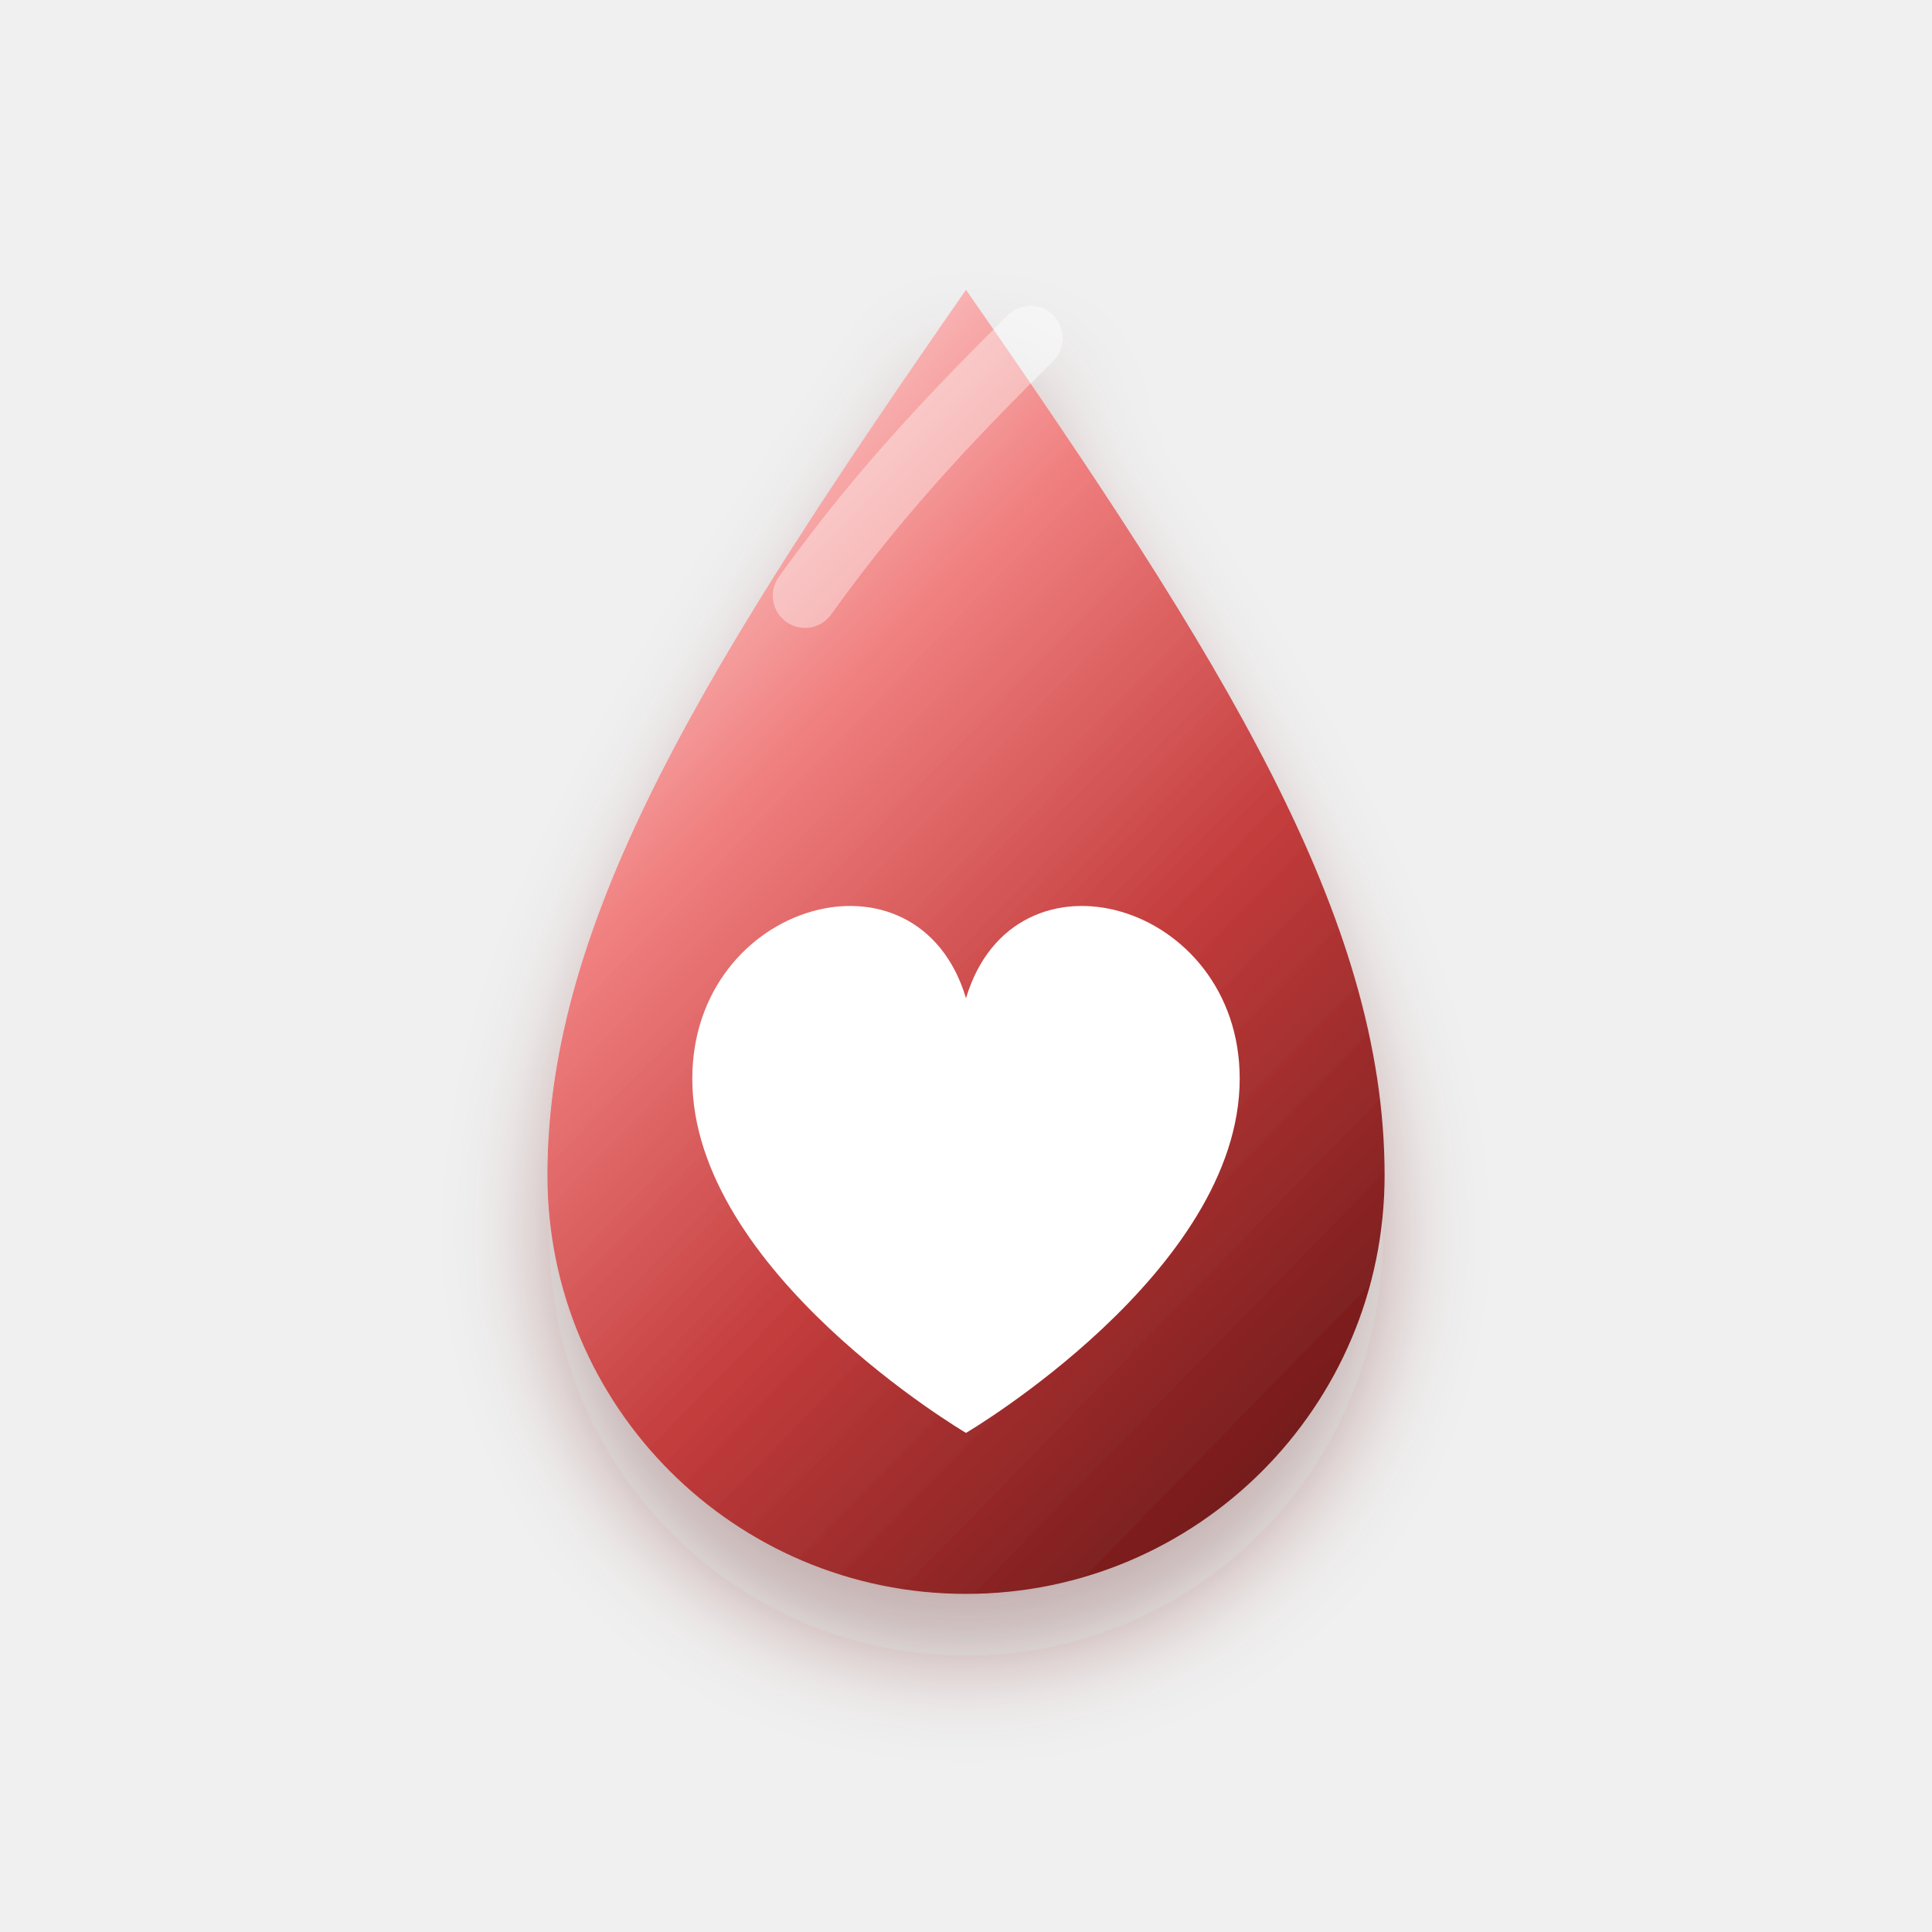
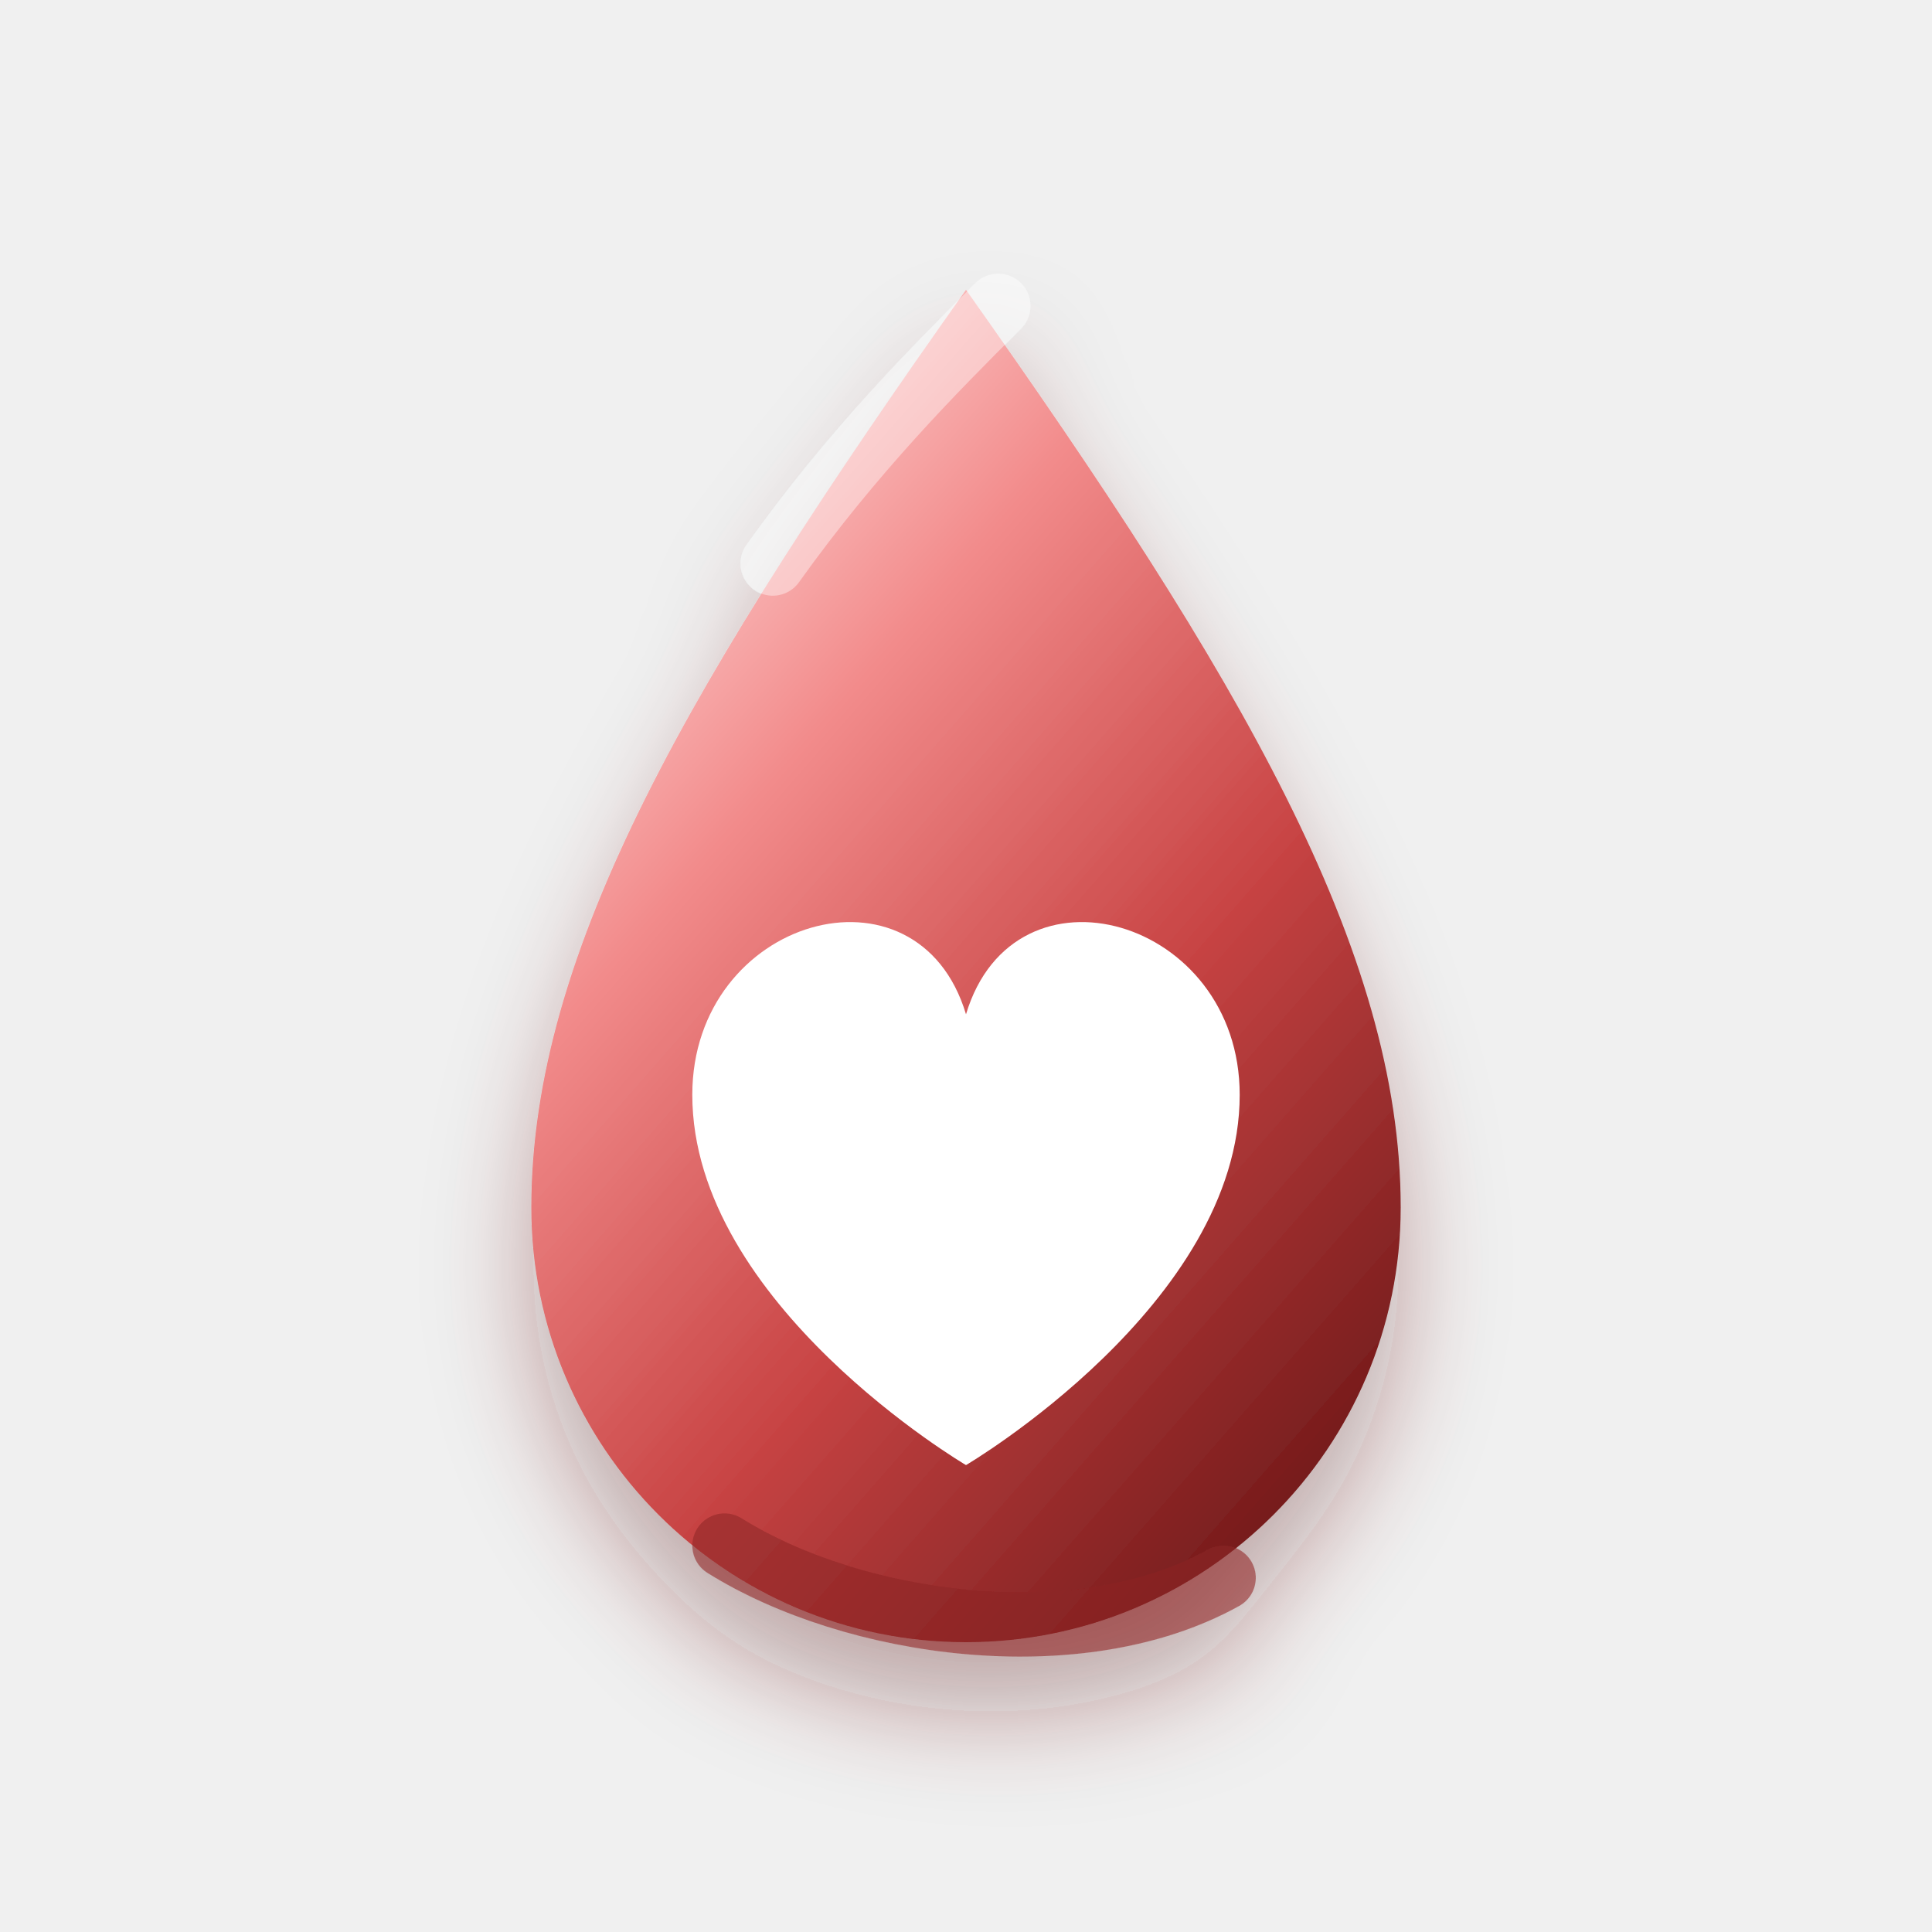
<svg xmlns="http://www.w3.org/2000/svg" viewBox="0 0 120 120" shape-rendering="geometricPrecision">
  <defs>
-     <linearGradient id="g" x1=".2" y1=".05" x2=".8" y2=".95">
-       <stop offset="0" stop-color="#ffd4d4" />
-       <stop offset=".28" stop-color="#f07f7f" />
-       <stop offset=".62" stop-color="#c33c3c" />
+     <linearGradient id="g" x1=".18" y1=".06" x2=".82" y2=".94">
+       <stop offset="0" stop-color="#ffdada" />
+       <stop offset=".28" stop-color="#f28b8b" />
+       <stop offset=".63" stop-color="#c84444" />
      <stop offset="1" stop-color="#741b1b" />
    </linearGradient>
    <filter id="s" x="-30%" y="-25%" width="160%" height="170%">
-       <feDropShadow dx="0" dy="4" stdDeviation="3" flood-color="#651717" flood-opacity=".32" />
+       <feDropShadow dx="0" dy="4" stdDeviation="3.2" flood-color="#641616" flood-opacity=".34" />
    </filter>
  </defs>
  <g filter="url(#s)">
-     <path d="M60 18C44 41 34 57 34 73a26 26 0 0 0 52 0c0-16-10-32-26-55Z" fill="url(#g)" />
-     <path d="M60 89s-17-10-17-22c0-11 14-15 17-5 3-10 17-6 17 5 0 12-17 22-17 22Z" fill="#fff" />
-     <path d="M50 37c5-7 10-12 14-16" stroke="#fff" stroke-width="4" opacity=".38" stroke-linecap="round" />
+     <path d="M60 18C43 42 33 59 33 75a27 27 0 0 0 54 0c0-16-10-33-27-57Z" fill="url(#g)" />
+     <path d="M60 91S43 81 43 68c0-11 14-15 17-5 3-10 17-6 17 5 0 13-17 23-17 23Z" fill="#fff" />
+     <path d="M48 35c5-7 10-12 14-16" fill="none" stroke="#fff" stroke-width="4" opacity=".4" stroke-linecap="round" />
+     <path d="M45 96c8 5 22 7 31 2" fill="none" stroke="#8d2424" stroke-width="4" opacity=".55" stroke-linecap="round" />
  </g>
</svg>
